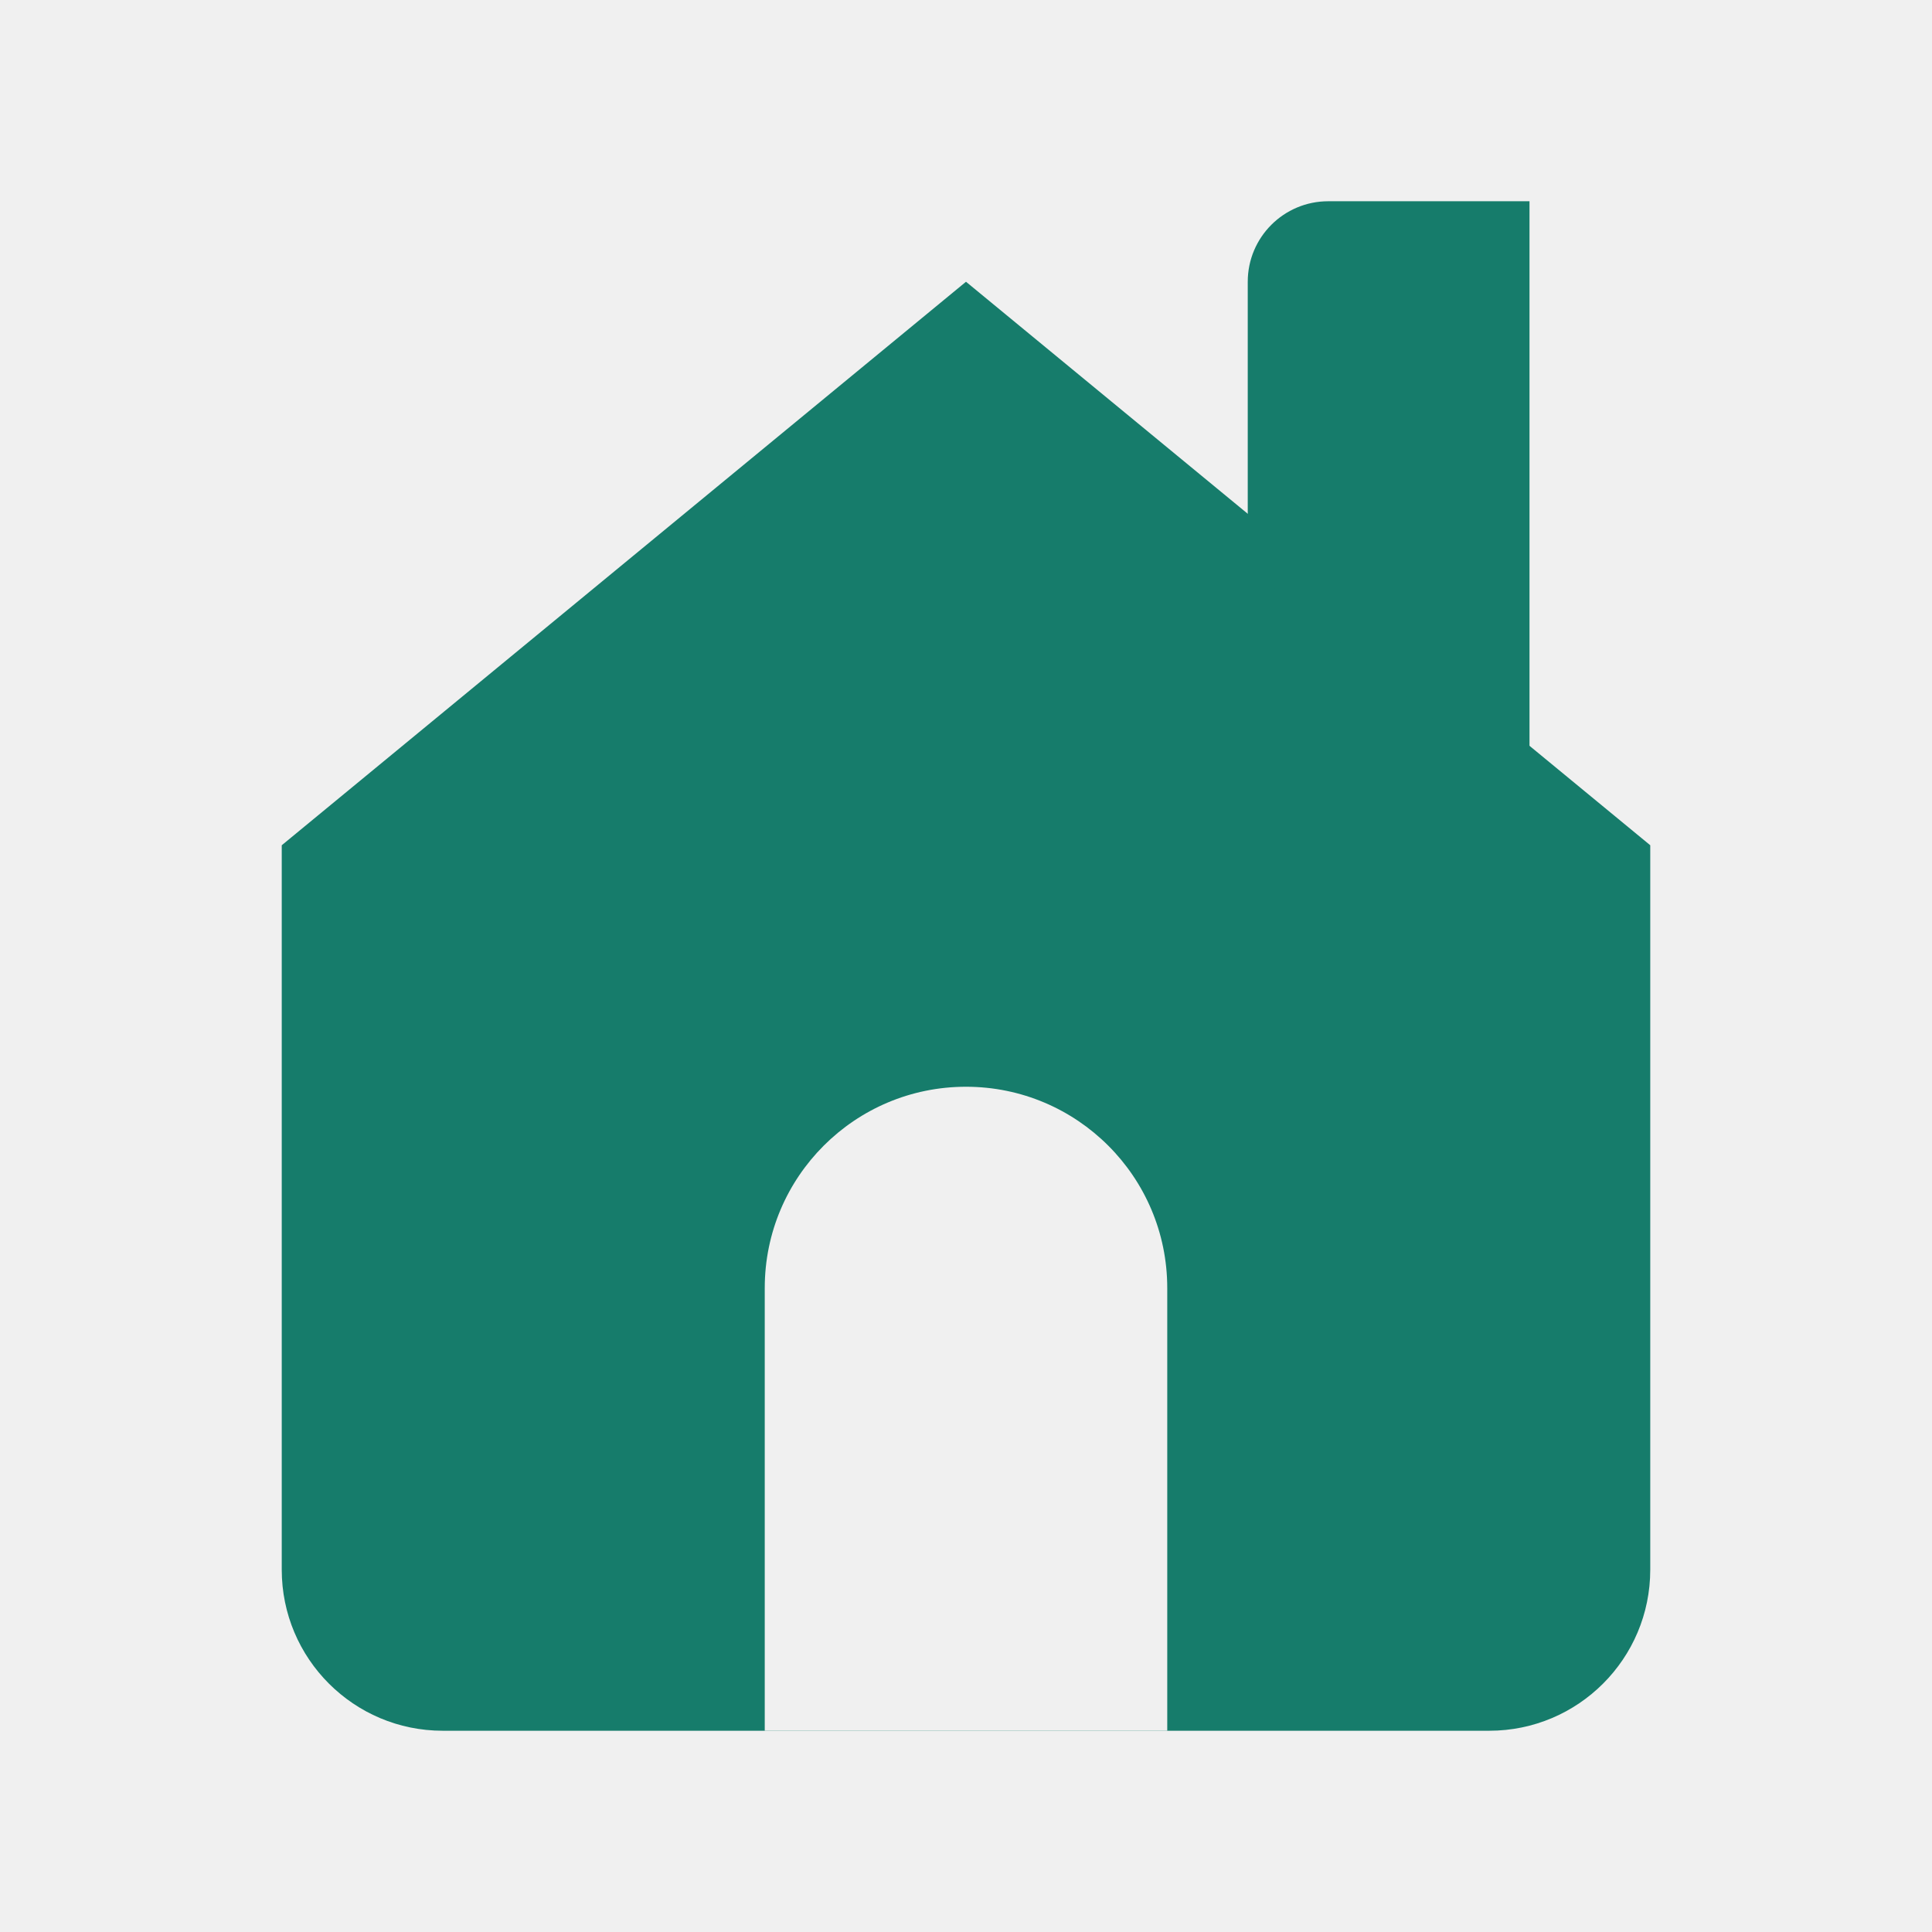
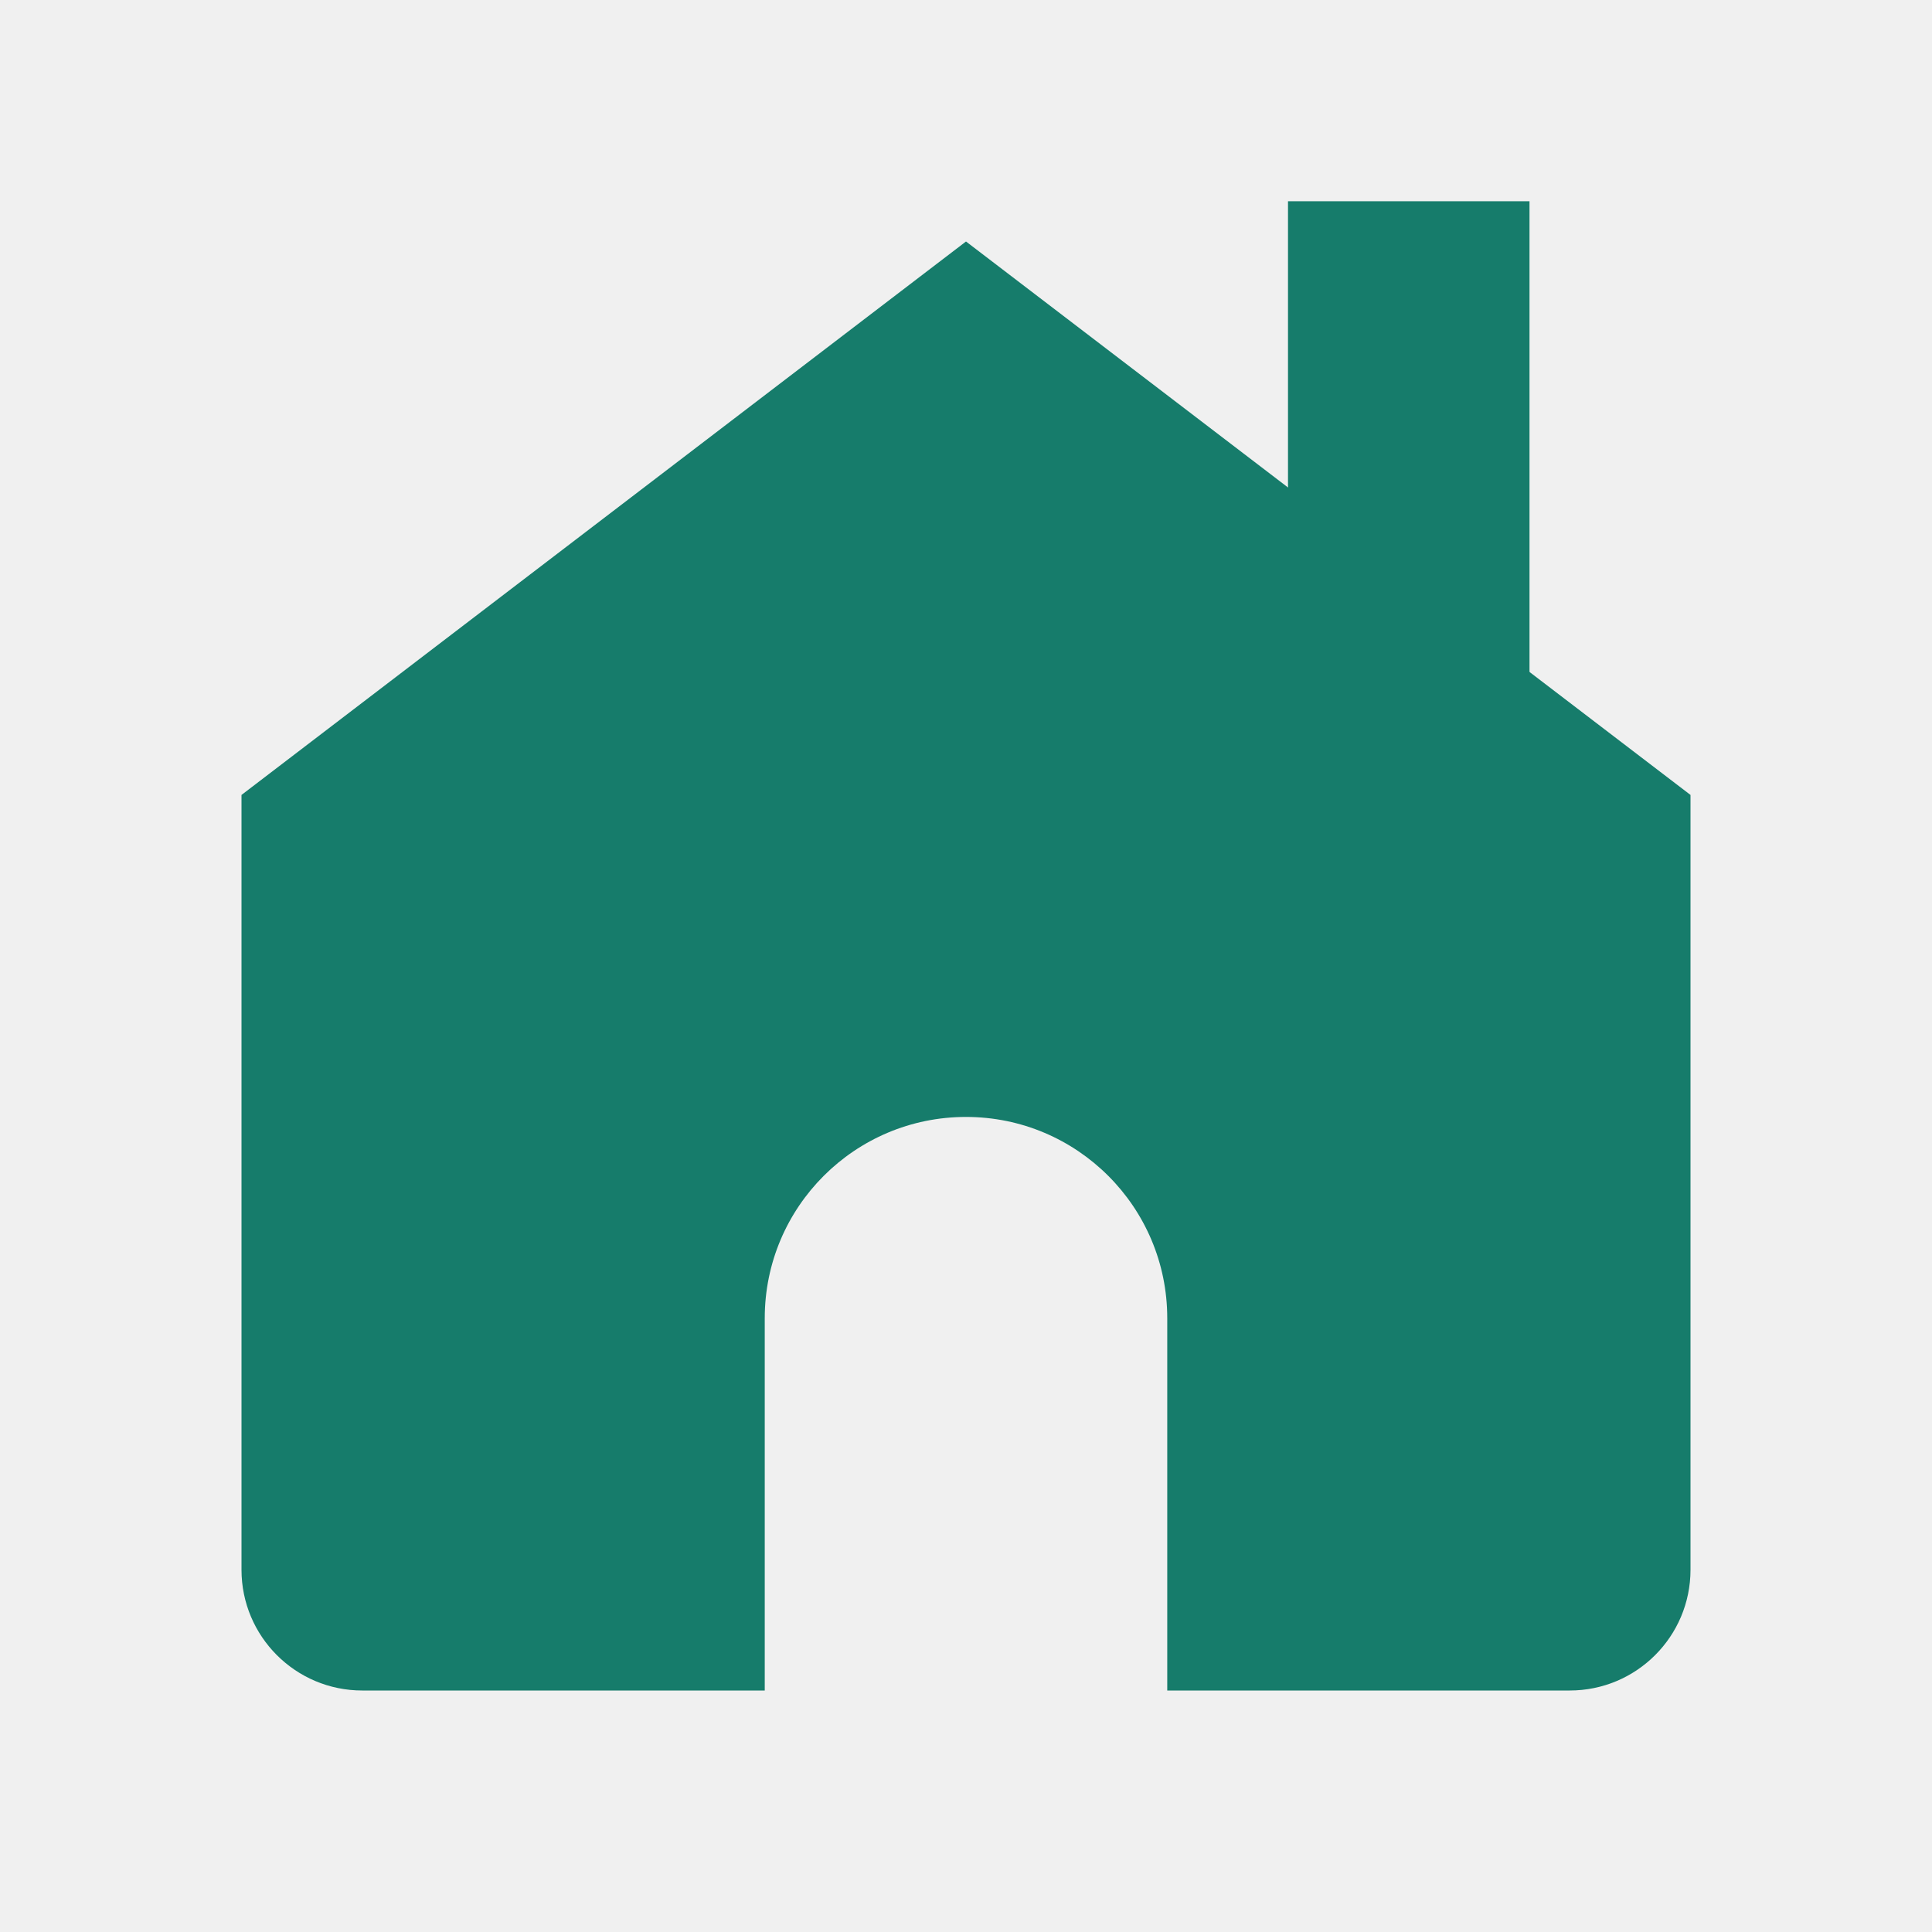
<svg xmlns="http://www.w3.org/2000/svg" viewBox="0 0 48 48" role="img" aria-labelledby="title">
-   <defs>
-     <mask id="house-mask">
-       <rect width="48" height="48" fill="#000" />
-       <path fill="#fff" d="M24 7 7 21v18a4 4 0 0 0 4 4h26a4 4 0 0 0 4-4V21L24 7Z" />
-       <path fill="#000" d="M19 43V32a5 5 0 0 1 10 0v11Z" />
-     </mask>
-   </defs>
-   <path fill="#167c6b" d="M31 18V7a2 2 0 0 1 2-2h5v16Z" />
-   <path fill="#167c6b" stroke="#167c6b" stroke-linejoin="round" stroke-width="2" d="M24 7 7 21v18a4 4 0 0 0 4 4h26a4 4 0 0 0 4-4V21L24 7Z" mask="url(#house-mask)" />
+   <path fill="#167c6b" d="M32 5h6v17h-6Z" />
+   <path fill="#167c6b" fill-rule="evenodd" d="M24 6 42 19.75V39a3 3 0 0 1-3 3H9a3 3 0 0 1-3-3V19.75L24 6Zm-5 36V32.75a5 5 0 0 1 10 0V42Z" />
</svg>
